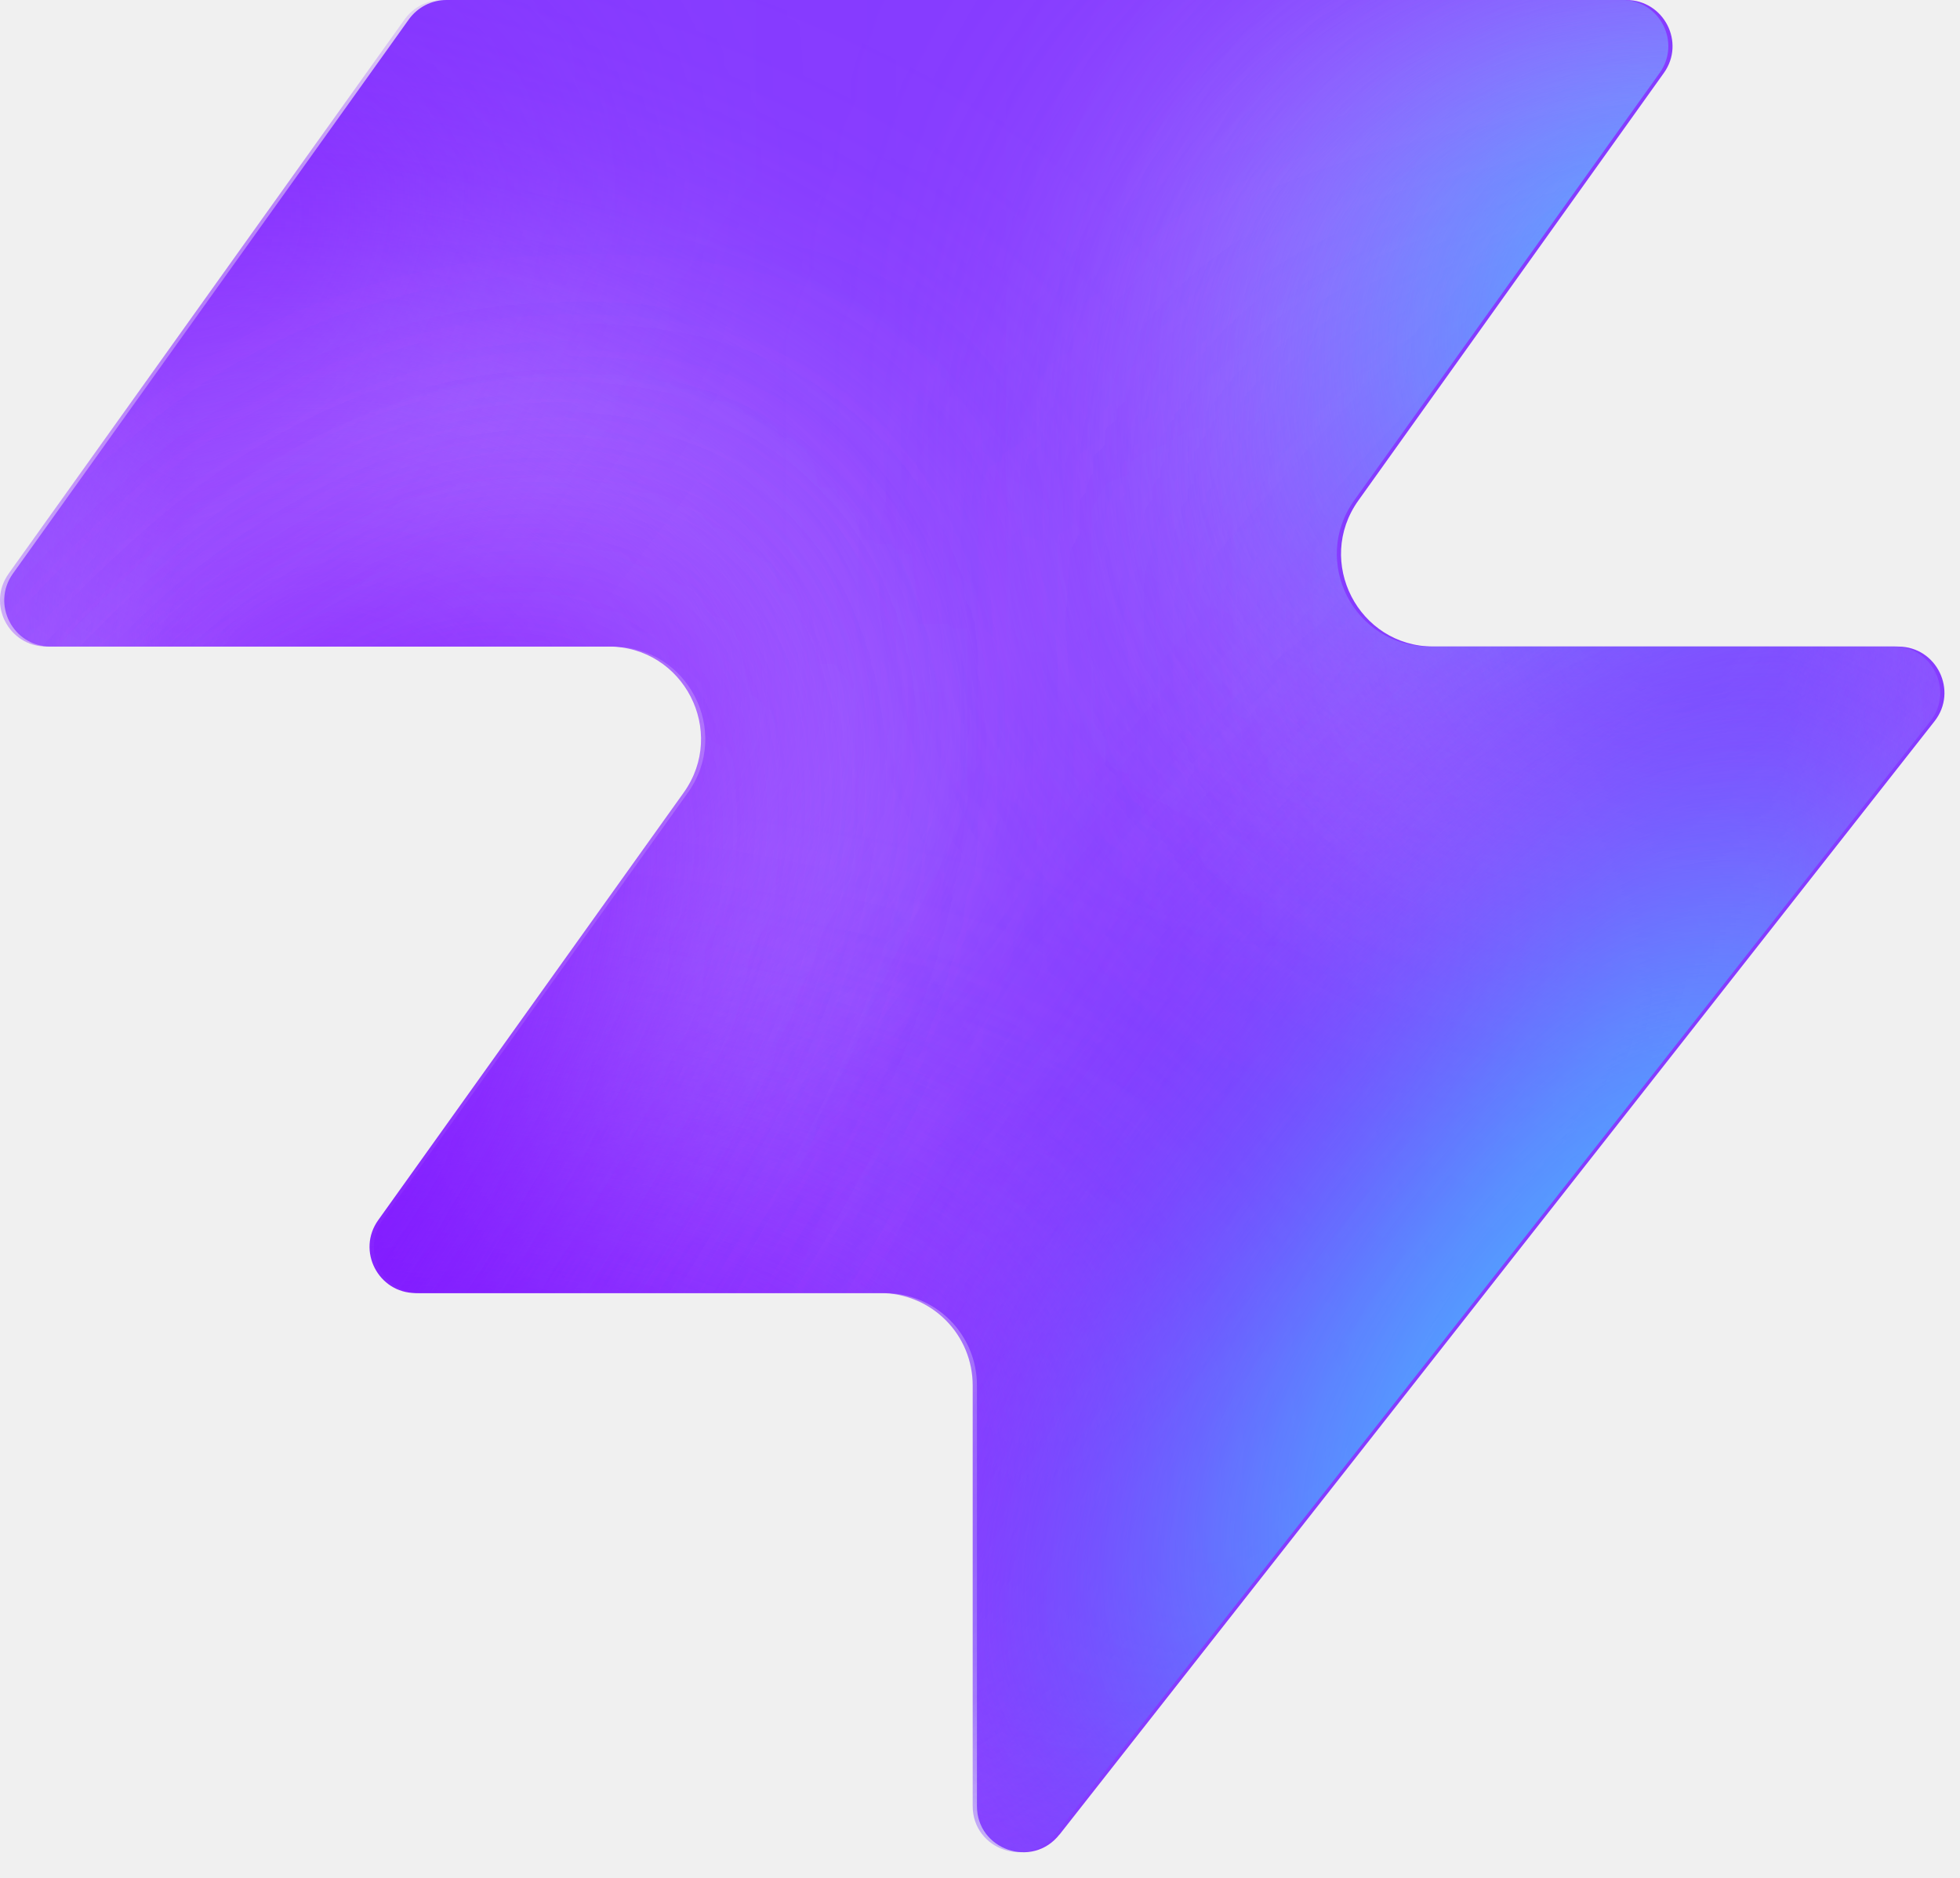
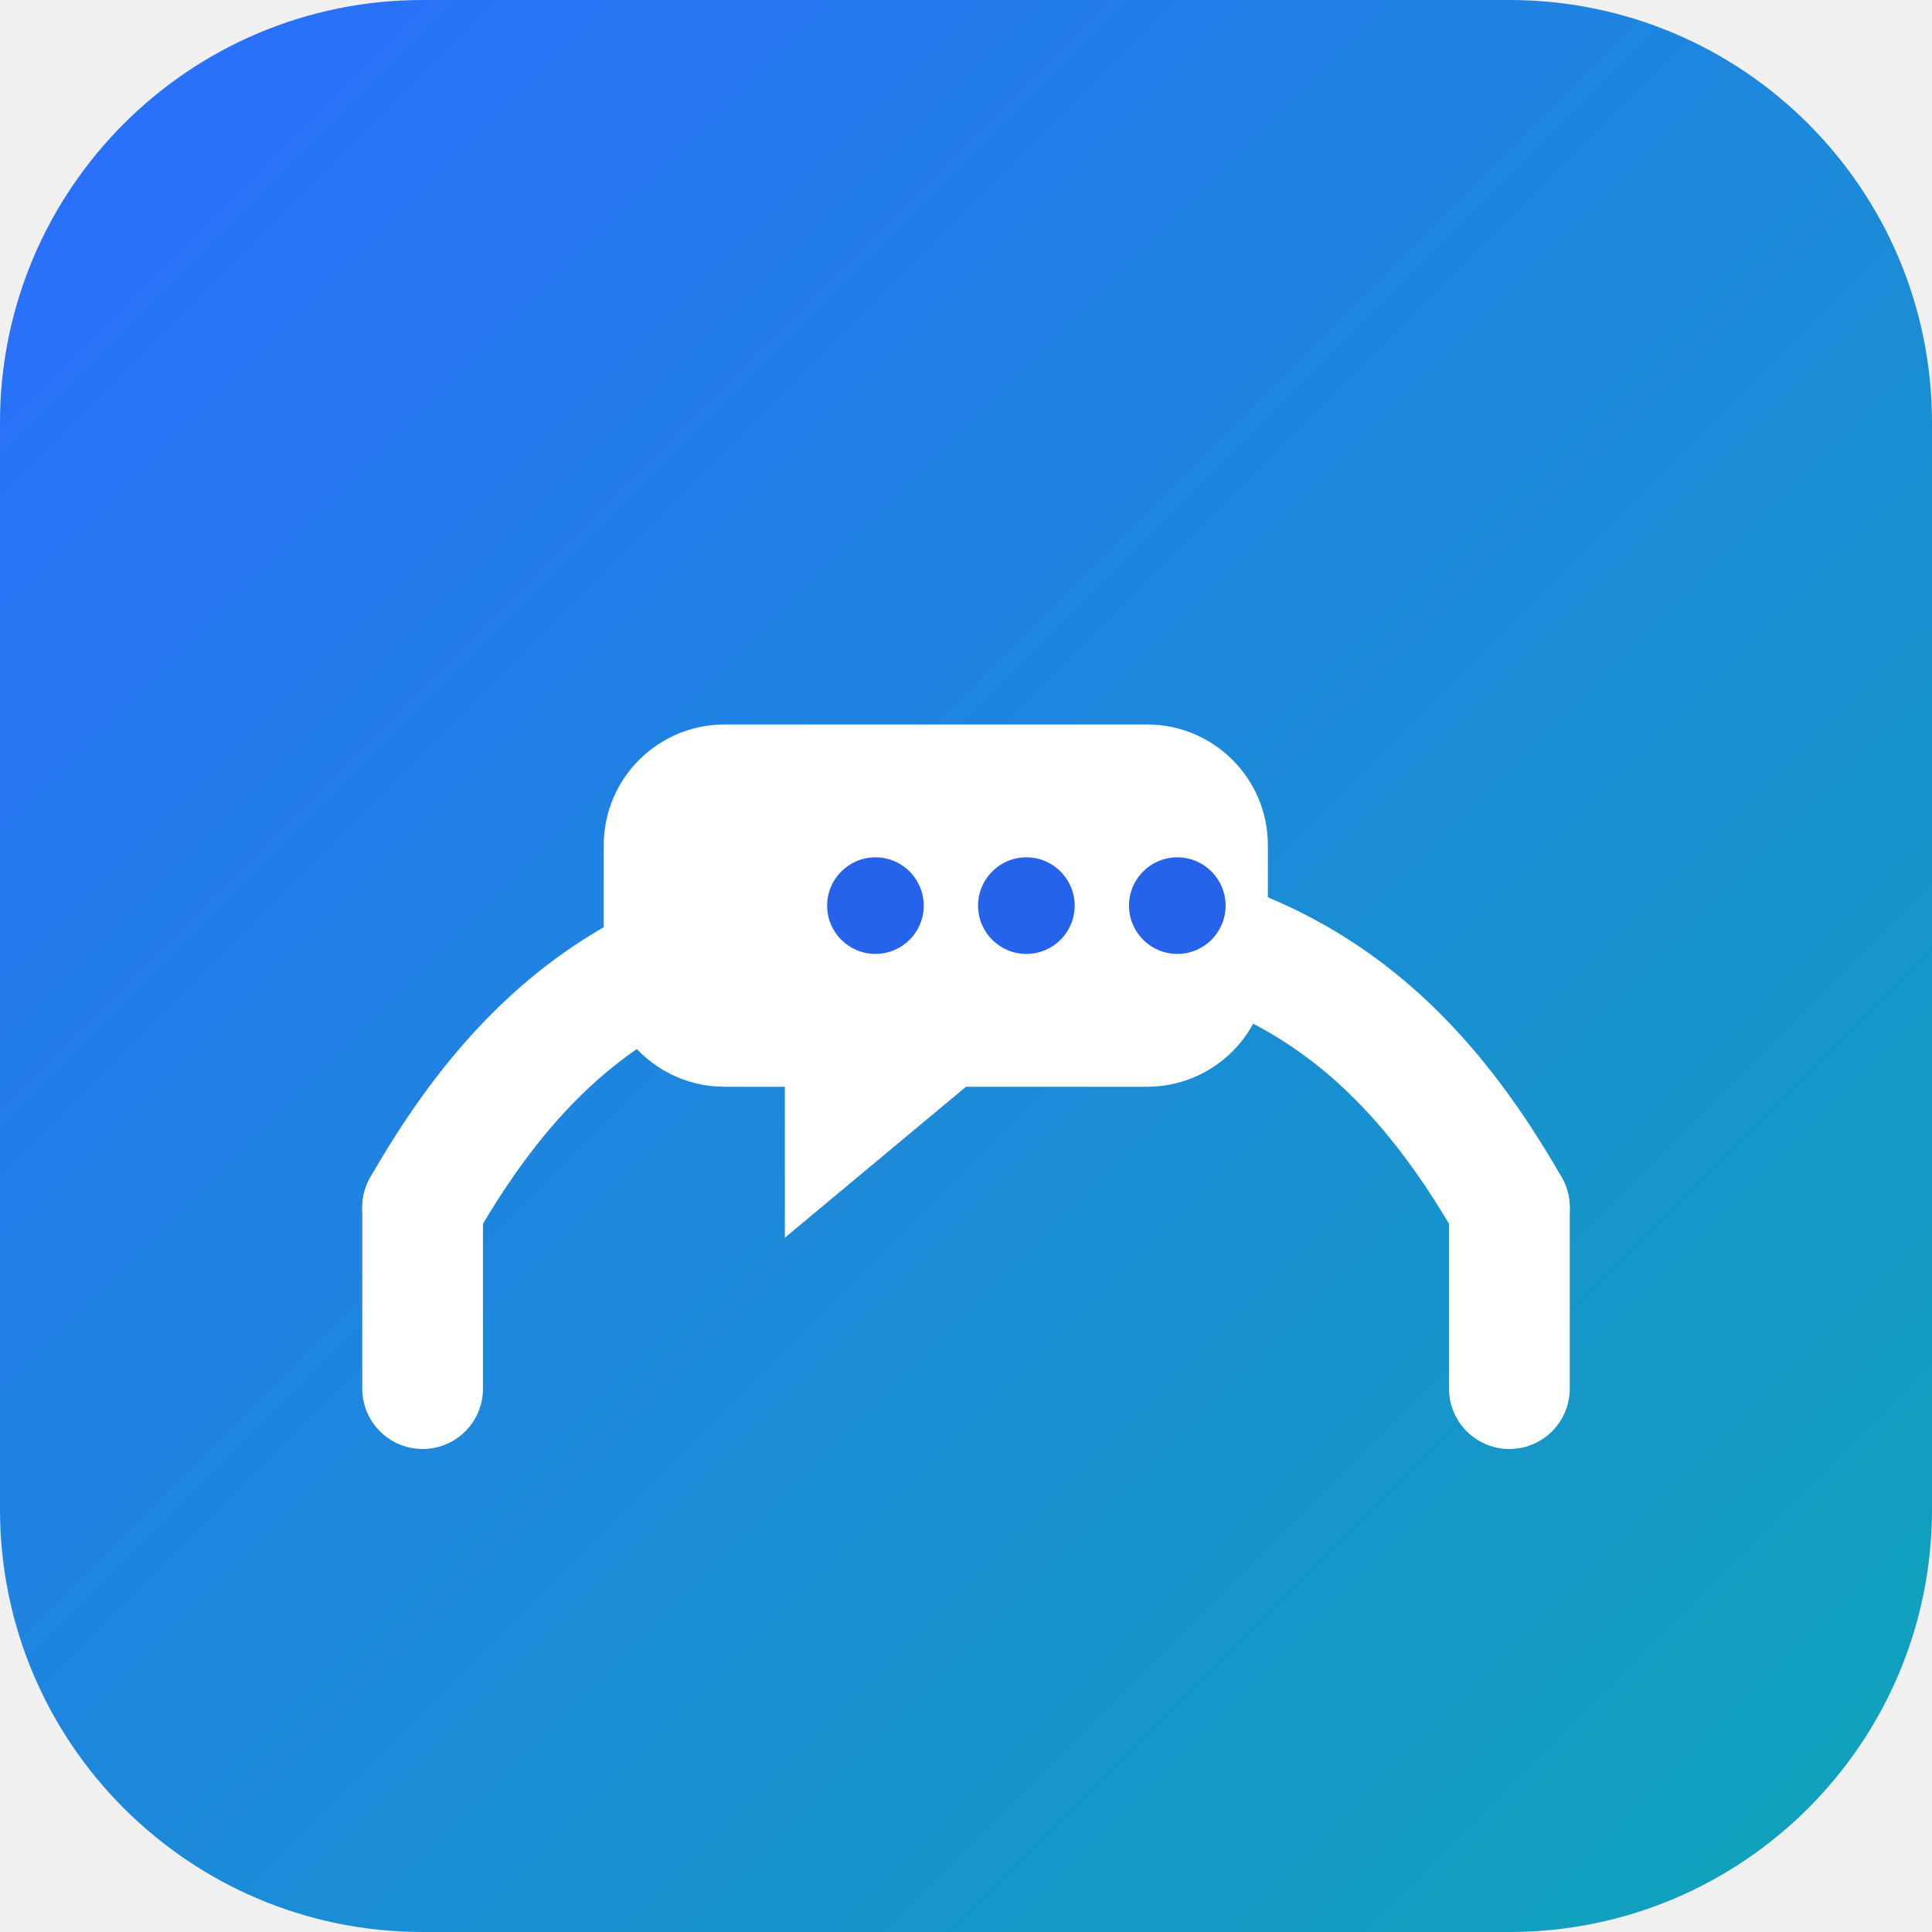
- <svg xmlns="http://www.w3.org/2000/svg" width="48" height="46" fill="none" viewBox="0 0 48 46">
-   <path fill="#863bff" d="M25.946 44.938c-.664.845-2.021.375-2.021-.698V33.937a2.26 2.26 0 0 0-2.262-2.262H10.287c-.92 0-1.456-1.04-.92-1.788l7.48-10.471c1.07-1.497 0-3.578-1.842-3.578H1.237c-.92 0-1.456-1.04-.92-1.788L10.013.474c.214-.297.556-.474.92-.474h28.894c.92 0 1.456 1.04.92 1.788l-7.48 10.471c-1.07 1.498 0 3.579 1.842 3.579h11.377c.943 0 1.473 1.088.89 1.83L25.947 44.94z" style="fill:#863bff;fill:color(display-p3 .525 .23 1);fill-opacity:1" />
-   <mask id="a" width="48" height="46" x="0" y="0" maskUnits="userSpaceOnUse" style="mask-type:alpha">
-     <path fill="#000" d="M25.842 44.938c-.664.844-2.021.375-2.021-.698V33.937a2.26 2.26 0 0 0-2.262-2.262H10.183c-.92 0-1.456-1.04-.92-1.788l7.48-10.471c1.07-1.498 0-3.579-1.842-3.579H1.133c-.92 0-1.456-1.04-.92-1.787L9.91.473c.214-.297.556-.474.92-.474h28.894c.92 0 1.456 1.04.92 1.788l-7.48 10.471c-1.07 1.498 0 3.578 1.842 3.578h11.377c.943 0 1.473 1.088.89 1.832L25.843 44.94z" style="fill:#000;fill-opacity:1" />
-   </mask>
-   <g mask="url(#a)">
-     <g filter="url(#b)">
-       <ellipse cx="5.508" cy="14.704" fill="#ede6ff" rx="5.508" ry="14.704" style="fill:#ede6ff;fill:color(display-p3 .927 .903 1);fill-opacity:1" transform="matrix(.00324 1 1 -.00324 -4.47 31.516)" />
-     </g>
-     <g filter="url(#c)">
-       <ellipse cx="10.399" cy="29.851" fill="#ede6ff" rx="10.399" ry="29.851" style="fill:#ede6ff;fill:color(display-p3 .927 .903 1);fill-opacity:1" transform="matrix(.00324 1 1 -.00324 -39.328 7.883)" />
-     </g>
-     <g filter="url(#d)">
-       <ellipse cx="5.508" cy="30.487" fill="#7e14ff" rx="5.508" ry="30.487" style="fill:#7e14ff;fill:color(display-p3 .492 .077 1);fill-opacity:1" transform="rotate(89.814 -25.913 -14.639)scale(1 -1)" />
-     </g>
-     <g filter="url(#e)">
-       <ellipse cx="5.508" cy="30.599" fill="#7e14ff" rx="5.508" ry="30.599" style="fill:#7e14ff;fill:color(display-p3 .492 .077 1);fill-opacity:1" transform="rotate(89.814 -32.644 -3.334)scale(1 -1)" />
-     </g>
-     <g filter="url(#f)">
-       <ellipse cx="5.508" cy="30.599" fill="#7e14ff" rx="5.508" ry="30.599" style="fill:#7e14ff;fill:color(display-p3 .492 .077 1);fill-opacity:1" transform="matrix(.00324 1 1 -.00324 -34.34 30.47)" />
-     </g>
-     <g filter="url(#g)">
-       <ellipse cx="14.072" cy="22.078" fill="#ede6ff" rx="14.072" ry="22.078" style="fill:#ede6ff;fill:color(display-p3 .927 .903 1);fill-opacity:1" transform="rotate(93.35 24.506 48.493)scale(-1 1)" />
-     </g>
-     <g filter="url(#h)">
-       <ellipse cx="3.47" cy="21.501" fill="#7e14ff" rx="3.47" ry="21.501" style="fill:#7e14ff;fill:color(display-p3 .492 .077 1);fill-opacity:1" transform="rotate(89.009 28.708 47.59)scale(-1 1)" />
-     </g>
-     <g filter="url(#i)">
-       <ellipse cx="3.47" cy="21.501" fill="#7e14ff" rx="3.47" ry="21.501" style="fill:#7e14ff;fill:color(display-p3 .492 .077 1);fill-opacity:1" transform="rotate(89.009 28.708 47.59)scale(-1 1)" />
-     </g>
-     <g filter="url(#j)">
-       <ellipse cx=".387" cy="8.972" fill="#7e14ff" rx="4.407" ry="29.108" style="fill:#7e14ff;fill:color(display-p3 .492 .077 1);fill-opacity:1" transform="rotate(39.51 .387 8.972)" />
-     </g>
-     <g filter="url(#k)">
-       <ellipse cx="47.523" cy="-6.092" fill="#7e14ff" rx="4.407" ry="29.108" style="fill:#7e14ff;fill:color(display-p3 .492 .077 1);fill-opacity:1" transform="rotate(37.892 47.523 -6.092)" />
-     </g>
-     <g filter="url(#l)">
-       <ellipse cx="41.412" cy="6.333" fill="#47bfff" rx="5.971" ry="9.665" style="fill:#47bfff;fill:color(display-p3 .28 .748 1);fill-opacity:1" transform="rotate(37.892 41.412 6.333)" />
-     </g>
-     <g filter="url(#m)">
-       <ellipse cx="-1.879" cy="38.332" fill="#7e14ff" rx="4.407" ry="29.108" style="fill:#7e14ff;fill:color(display-p3 .492 .077 1);fill-opacity:1" transform="rotate(37.892 -1.88 38.332)" />
-     </g>
-     <g filter="url(#n)">
-       <ellipse cx="-1.879" cy="38.332" fill="#7e14ff" rx="4.407" ry="29.108" style="fill:#7e14ff;fill:color(display-p3 .492 .077 1);fill-opacity:1" transform="rotate(37.892 -1.88 38.332)" />
-     </g>
-     <g filter="url(#o)">
-       <ellipse cx="35.651" cy="29.907" fill="#7e14ff" rx="4.407" ry="29.108" style="fill:#7e14ff;fill:color(display-p3 .492 .077 1);fill-opacity:1" transform="rotate(37.892 35.651 29.907)" />
-     </g>
-     <g filter="url(#p)">
-       <ellipse cx="38.418" cy="32.4" fill="#47bfff" rx="5.971" ry="15.297" style="fill:#47bfff;fill:color(display-p3 .28 .748 1);fill-opacity:1" transform="rotate(37.892 38.418 32.4)" />
-     </g>
-   </g>
+ <svg xmlns="http://www.w3.org/2000/svg" viewBox="0 0 64 64" width="64" height="64">
  <defs>
-     <filter id="b" width="60.045" height="41.654" x="-19.77" y="16.149" color-interpolation-filters="sRGB" filterUnits="userSpaceOnUse">
-       <feFlood flood-opacity="0" result="BackgroundImageFix" />
-       <feBlend in="SourceGraphic" in2="BackgroundImageFix" result="shape" />
-       <feGaussianBlur result="effect1_foregroundBlur_2002_17158" stdDeviation="7.659" />
-     </filter>
-     <filter id="c" width="90.34" height="51.437" x="-54.613" y="-7.533" color-interpolation-filters="sRGB" filterUnits="userSpaceOnUse">
-       <feFlood flood-opacity="0" result="BackgroundImageFix" />
-       <feBlend in="SourceGraphic" in2="BackgroundImageFix" result="shape" />
-       <feGaussianBlur result="effect1_foregroundBlur_2002_17158" stdDeviation="7.659" />
-     </filter>
-     <filter id="d" width="79.355" height="29.4" x="-49.64" y="2.03" color-interpolation-filters="sRGB" filterUnits="userSpaceOnUse">
-       <feFlood flood-opacity="0" result="BackgroundImageFix" />
-       <feBlend in="SourceGraphic" in2="BackgroundImageFix" result="shape" />
-       <feGaussianBlur result="effect1_foregroundBlur_2002_17158" stdDeviation="4.596" />
-     </filter>
-     <filter id="e" width="79.579" height="29.4" x="-45.045" y="20.029" color-interpolation-filters="sRGB" filterUnits="userSpaceOnUse">
-       <feFlood flood-opacity="0" result="BackgroundImageFix" />
-       <feBlend in="SourceGraphic" in2="BackgroundImageFix" result="shape" />
-       <feGaussianBlur result="effect1_foregroundBlur_2002_17158" stdDeviation="4.596" />
-     </filter>
-     <filter id="f" width="79.579" height="29.4" x="-43.513" y="21.178" color-interpolation-filters="sRGB" filterUnits="userSpaceOnUse">
-       <feFlood flood-opacity="0" result="BackgroundImageFix" />
-       <feBlend in="SourceGraphic" in2="BackgroundImageFix" result="shape" />
-       <feGaussianBlur result="effect1_foregroundBlur_2002_17158" stdDeviation="4.596" />
-     </filter>
-     <filter id="g" width="74.749" height="58.852" x="15.756" y="-17.901" color-interpolation-filters="sRGB" filterUnits="userSpaceOnUse">
-       <feFlood flood-opacity="0" result="BackgroundImageFix" />
-       <feBlend in="SourceGraphic" in2="BackgroundImageFix" result="shape" />
-       <feGaussianBlur result="effect1_foregroundBlur_2002_17158" stdDeviation="7.659" />
-     </filter>
-     <filter id="h" width="61.377" height="25.362" x="23.548" y="2.284" color-interpolation-filters="sRGB" filterUnits="userSpaceOnUse">
-       <feFlood flood-opacity="0" result="BackgroundImageFix" />
-       <feBlend in="SourceGraphic" in2="BackgroundImageFix" result="shape" />
-       <feGaussianBlur result="effect1_foregroundBlur_2002_17158" stdDeviation="4.596" />
-     </filter>
-     <filter id="i" width="61.377" height="25.362" x="23.548" y="2.284" color-interpolation-filters="sRGB" filterUnits="userSpaceOnUse">
-       <feFlood flood-opacity="0" result="BackgroundImageFix" />
-       <feBlend in="SourceGraphic" in2="BackgroundImageFix" result="shape" />
-       <feGaussianBlur result="effect1_foregroundBlur_2002_17158" stdDeviation="4.596" />
-     </filter>
-     <filter id="j" width="56.045" height="63.649" x="-27.636" y="-22.853" color-interpolation-filters="sRGB" filterUnits="userSpaceOnUse">
-       <feFlood flood-opacity="0" result="BackgroundImageFix" />
-       <feBlend in="SourceGraphic" in2="BackgroundImageFix" result="shape" />
-       <feGaussianBlur result="effect1_foregroundBlur_2002_17158" stdDeviation="4.596" />
-     </filter>
-     <filter id="k" width="54.814" height="64.646" x="20.116" y="-38.415" color-interpolation-filters="sRGB" filterUnits="userSpaceOnUse">
-       <feFlood flood-opacity="0" result="BackgroundImageFix" />
-       <feBlend in="SourceGraphic" in2="BackgroundImageFix" result="shape" />
-       <feGaussianBlur result="effect1_foregroundBlur_2002_17158" stdDeviation="4.596" />
-     </filter>
-     <filter id="l" width="33.541" height="35.313" x="24.641" y="-11.323" color-interpolation-filters="sRGB" filterUnits="userSpaceOnUse">
-       <feFlood flood-opacity="0" result="BackgroundImageFix" />
-       <feBlend in="SourceGraphic" in2="BackgroundImageFix" result="shape" />
-       <feGaussianBlur result="effect1_foregroundBlur_2002_17158" stdDeviation="4.596" />
-     </filter>
-     <filter id="m" width="54.814" height="64.646" x="-29.286" y="6.009" color-interpolation-filters="sRGB" filterUnits="userSpaceOnUse">
-       <feFlood flood-opacity="0" result="BackgroundImageFix" />
-       <feBlend in="SourceGraphic" in2="BackgroundImageFix" result="shape" />
-       <feGaussianBlur result="effect1_foregroundBlur_2002_17158" stdDeviation="4.596" />
-     </filter>
-     <filter id="n" width="54.814" height="64.646" x="-29.286" y="6.009" color-interpolation-filters="sRGB" filterUnits="userSpaceOnUse">
-       <feFlood flood-opacity="0" result="BackgroundImageFix" />
-       <feBlend in="SourceGraphic" in2="BackgroundImageFix" result="shape" />
-       <feGaussianBlur result="effect1_foregroundBlur_2002_17158" stdDeviation="4.596" />
-     </filter>
-     <filter id="o" width="54.814" height="64.646" x="8.244" y="-2.416" color-interpolation-filters="sRGB" filterUnits="userSpaceOnUse">
-       <feFlood flood-opacity="0" result="BackgroundImageFix" />
-       <feBlend in="SourceGraphic" in2="BackgroundImageFix" result="shape" />
-       <feGaussianBlur result="effect1_foregroundBlur_2002_17158" stdDeviation="4.596" />
-     </filter>
-     <filter id="p" width="39.409" height="43.623" x="18.713" y="10.588" color-interpolation-filters="sRGB" filterUnits="userSpaceOnUse">
-       <feFlood flood-opacity="0" result="BackgroundImageFix" />
-       <feBlend in="SourceGraphic" in2="BackgroundImageFix" result="shape" />
-       <feGaussianBlur result="effect1_foregroundBlur_2002_17158" stdDeviation="4.596" />
-     </filter>
+     <linearGradient id="g" x1="0" y1="0" x2="1" y2="1">
+       <stop offset="0" stop-color="#2b6cff" />
+       <stop offset="1" stop-color="#0ea5b7" />
+     </linearGradient>
  </defs>
+   <rect width="64" height="64" rx="14" fill="url(#g)" />
+   <path d="M14 40c4-7 9-10 18-10s14 3 18 10" fill="none" stroke="#ffffff" stroke-width="4" stroke-linecap="round" />
+   <path d="M14 40v6M50 40v6" stroke="#ffffff" stroke-width="4" stroke-linecap="round" />
+   <path d="M26 24h12a4 4 0 0 1 4 4v4a4 4 0 0 1-4 4h-6l-6 5v-5h-2a4 4 0 0 1-4-4v-4a4 4 0 0 1 4-4z" fill="#ffffff" />
+   <circle cx="29" cy="30" r="1.6" fill="#2563eb" />
+   <circle cx="34" cy="30" r="1.6" fill="#2563eb" />
+   <circle cx="39" cy="30" r="1.6" fill="#2563eb" />
</svg>
